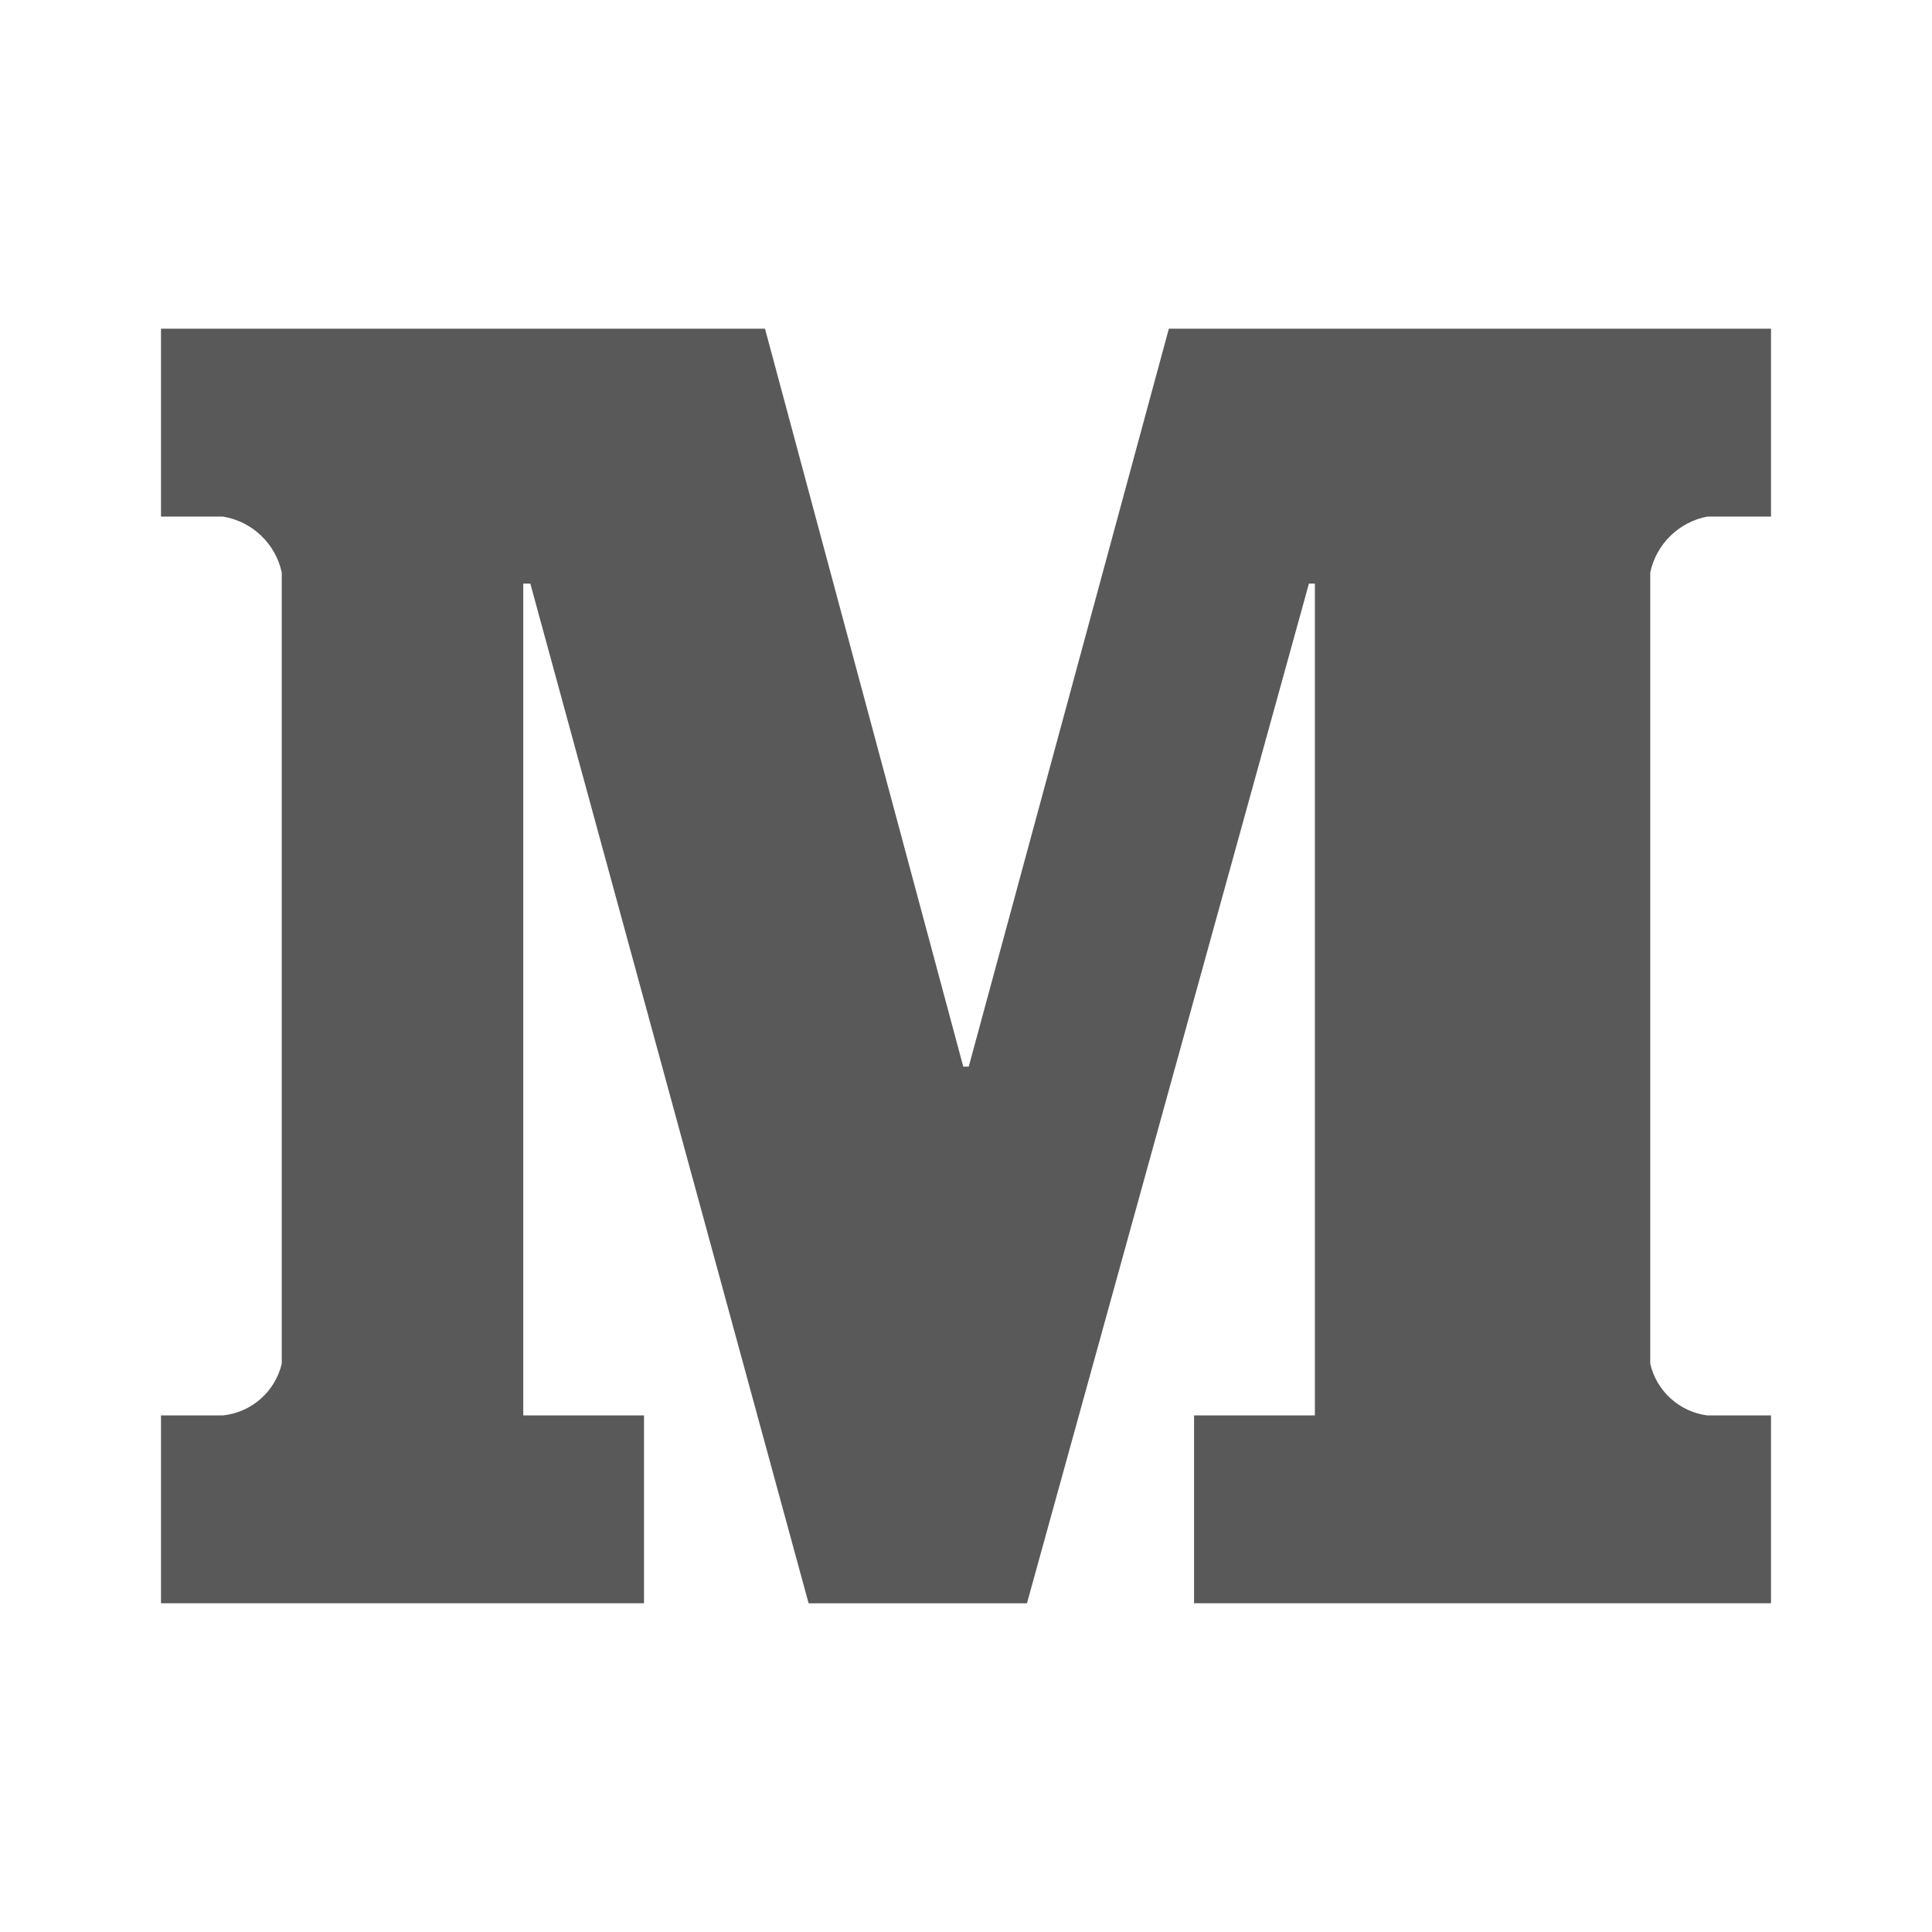
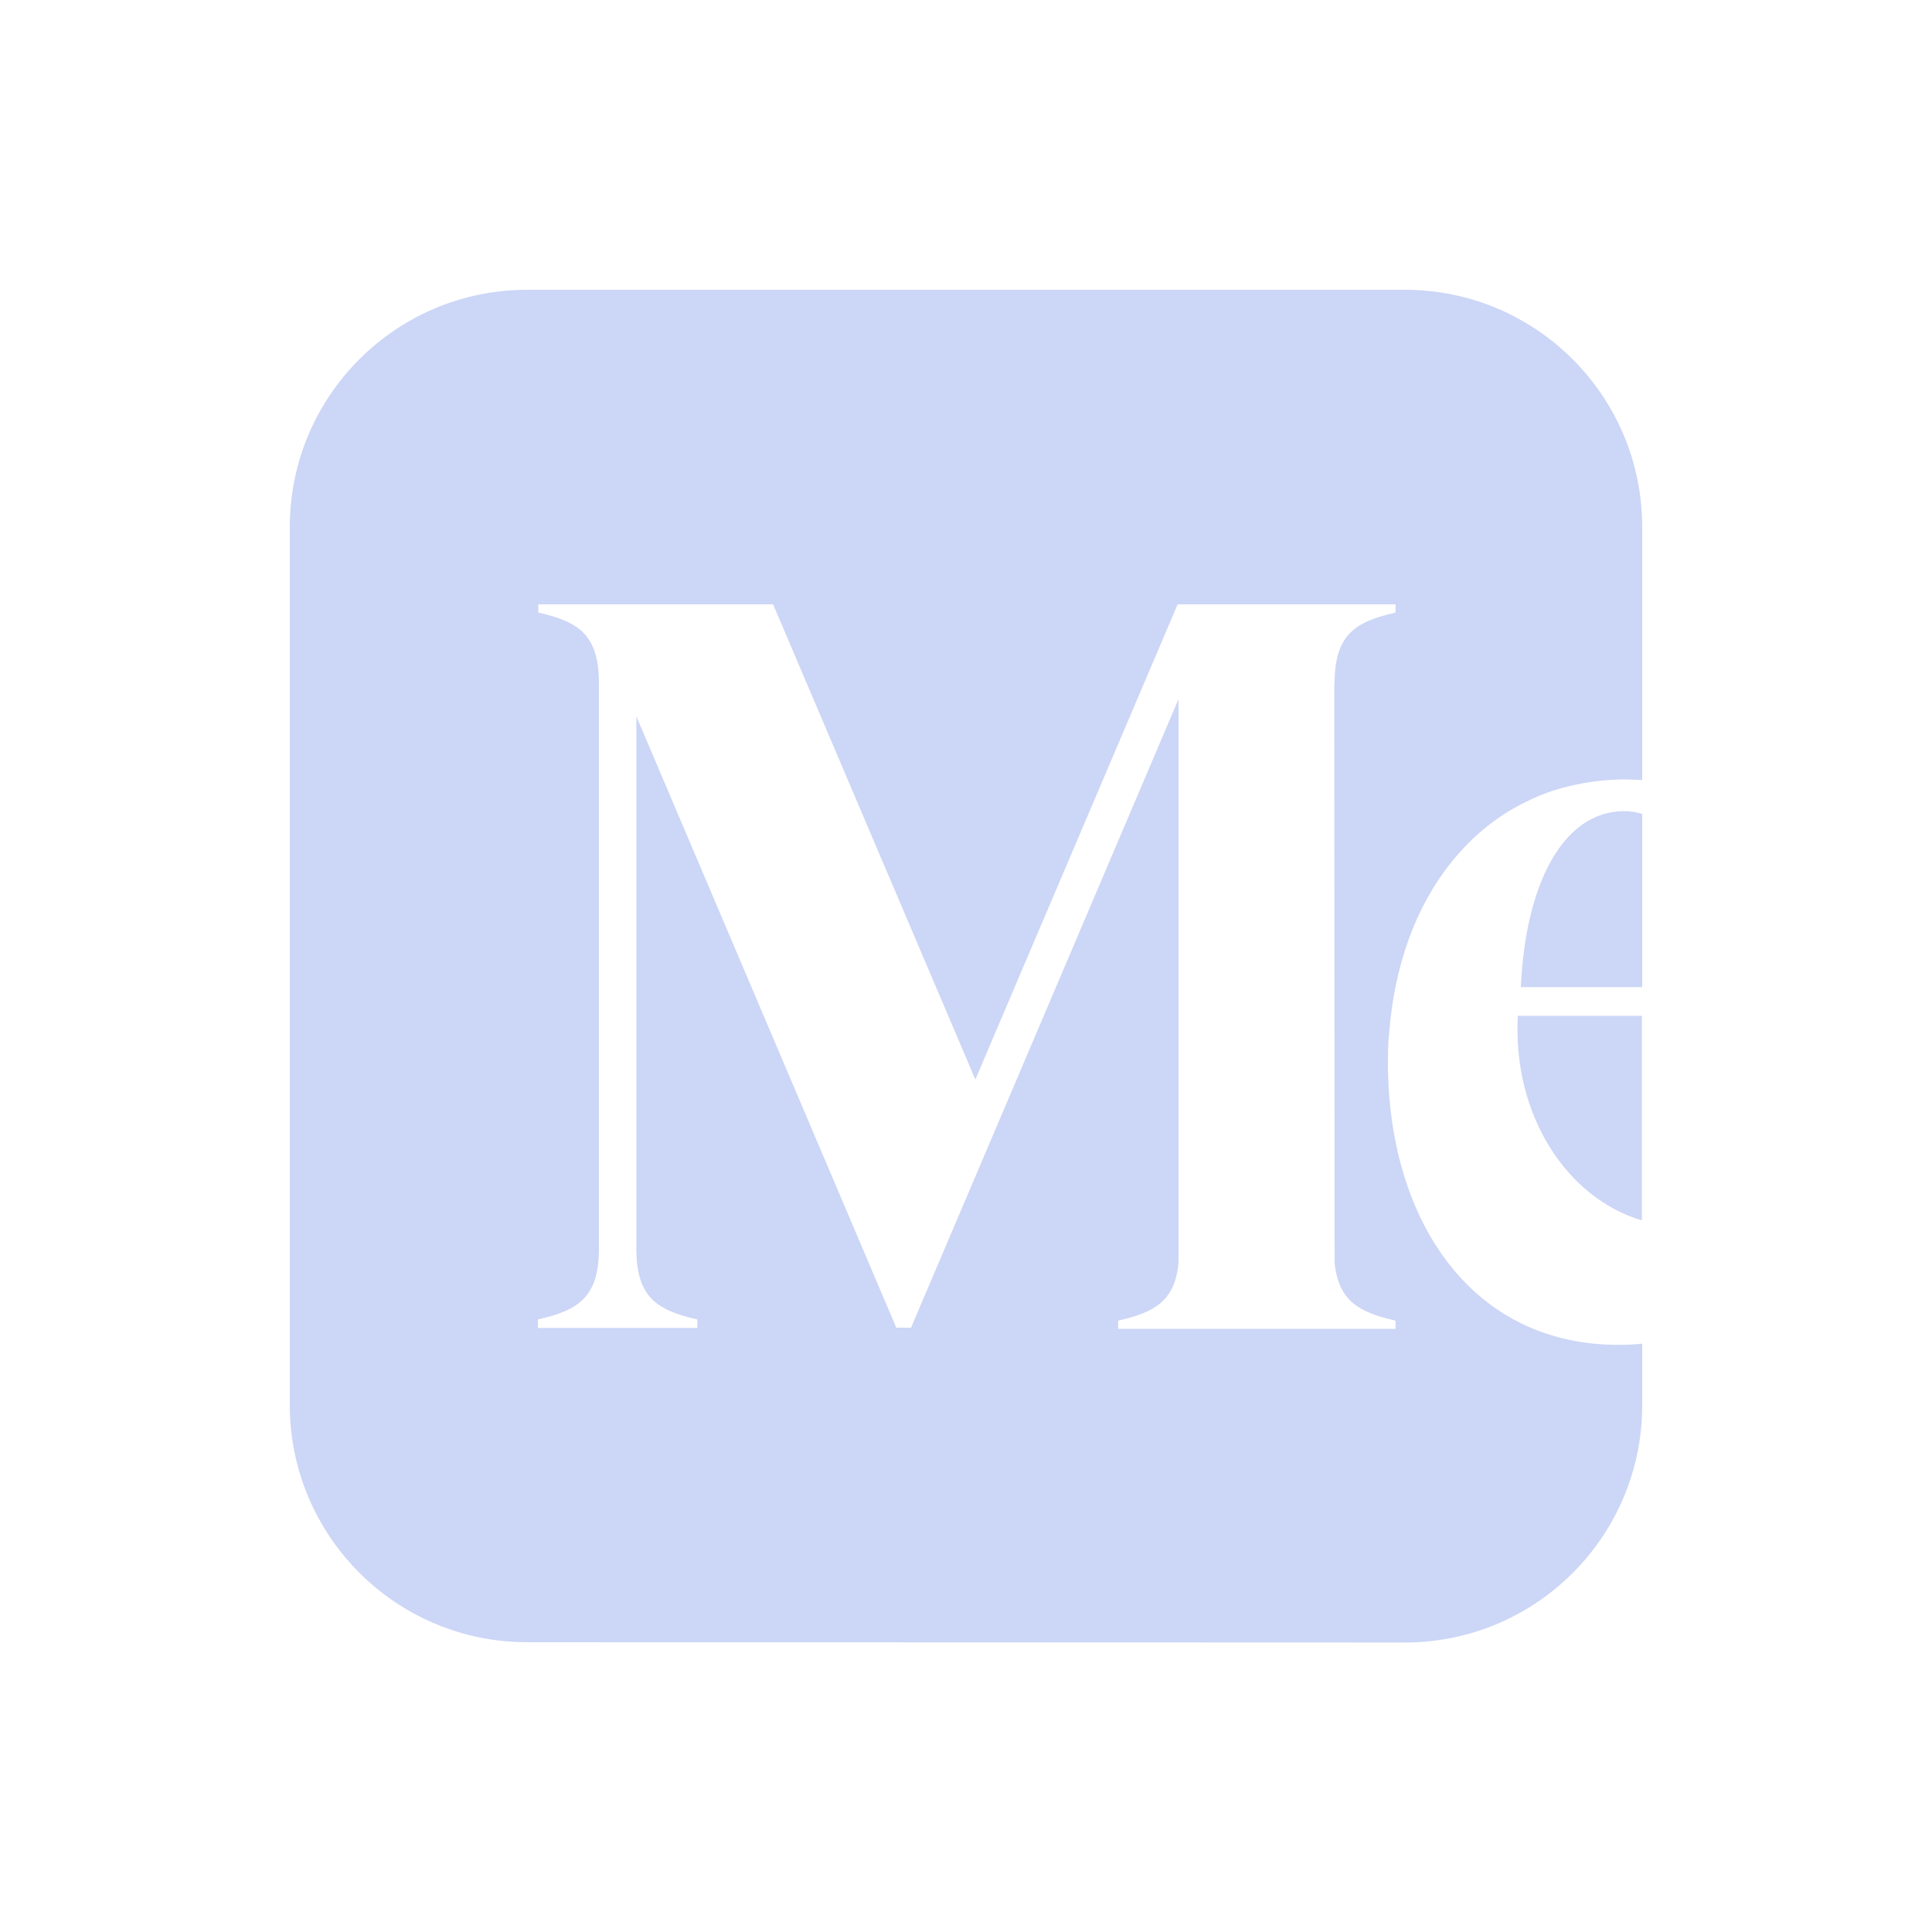
- <svg xmlns="http://www.w3.org/2000/svg" viewBox="0 0 24 24" id="medium">
-   <path d="M21.209,6.417H22V4.083H14.52l-2.486,9.167h-.068L9.503,4.083H2V6.417h.768A.896.896,0,0,1,3.5,7.111v9.83a.841.841,0,0,1-.732.642H2v2.333H8V17.583H6.5V7.25h.088L10.045,19.917h2.712L16.26,7.25h.074V17.583H14.833v2.333H22V17.583h-.791a.839.839,0,0,1-.709-.642V7.111A.898.898,0,0,1,21.209,6.417Z" fill="#595959" class="color000000 svgShape" />
+ <svg xmlns="http://www.w3.org/2000/svg" viewBox="0 0 640 640">
+   <path fill="#ccd6f6" d="M465.4 96C508.8 96 544 131.2 544 174.6L544 258.4C542.1 258.3 540.2 258.2 538.3 258.2L537.9 258.2C527.9 258.2 515.6 260.6 506.8 265C496.8 269.6 488.1 276.5 480.8 285.6C469 300.2 461.9 319.9 460.2 342C460.1 342.7 460.1 343.3 460 344C459.9 344.7 459.9 345.2 459.9 345.9C459.8 347.1 459.8 348.3 459.8 349.5C459.8 351.4 459.7 353.3 459.8 355.3C461 405.4 488 445.5 536.1 445.5C538.8 445.5 541.4 445.4 544 445.1L544 465.5C544 508.9 508.8 544.1 465.4 544.1L174.6 544C131.2 544 96 508.8 96 465.4L96 174.6C96 131.2 131.2 96 174.6 96L465.4 96zM178.3 202.9L178.6 203C191.8 206 198.4 210.4 198.4 226.4L198.4 413.6C198.4 429.6 191.7 434 178.5 437L178.2 437.1L178.2 439.9L231 439.9L231 437.1L230.7 437C217.5 434 210.8 429.6 210.8 413.6L210.8 237.3L296.9 439.8L301.8 439.8L390.4 231.6L390.4 418.2C389.3 430.8 382.6 434.7 370.7 437.4L370.4 437.5L370.4 440.2L462.3 440.2L462.3 437.5L462 437.4C450.1 434.7 443.3 430.8 442.1 418.2L442 226.4L442.1 226.4C442.1 210.4 448.8 206 462 203L462.3 202.9L462.3 200.2L390.1 200.2L323.1 357.6L256.1 200.2L178.3 200.2L178.3 202.9zM544 404.3C518.9 396.9 501 369.2 502.8 336.5L502.8 336.5L543.9 336.5L543.9 404.3zM537.6 268.7C539.9 268.7 542 269 544 269.6L544 327L503.8 327C505.3 293.4 517.4 269.1 537.6 268.7z" />
</svg>
